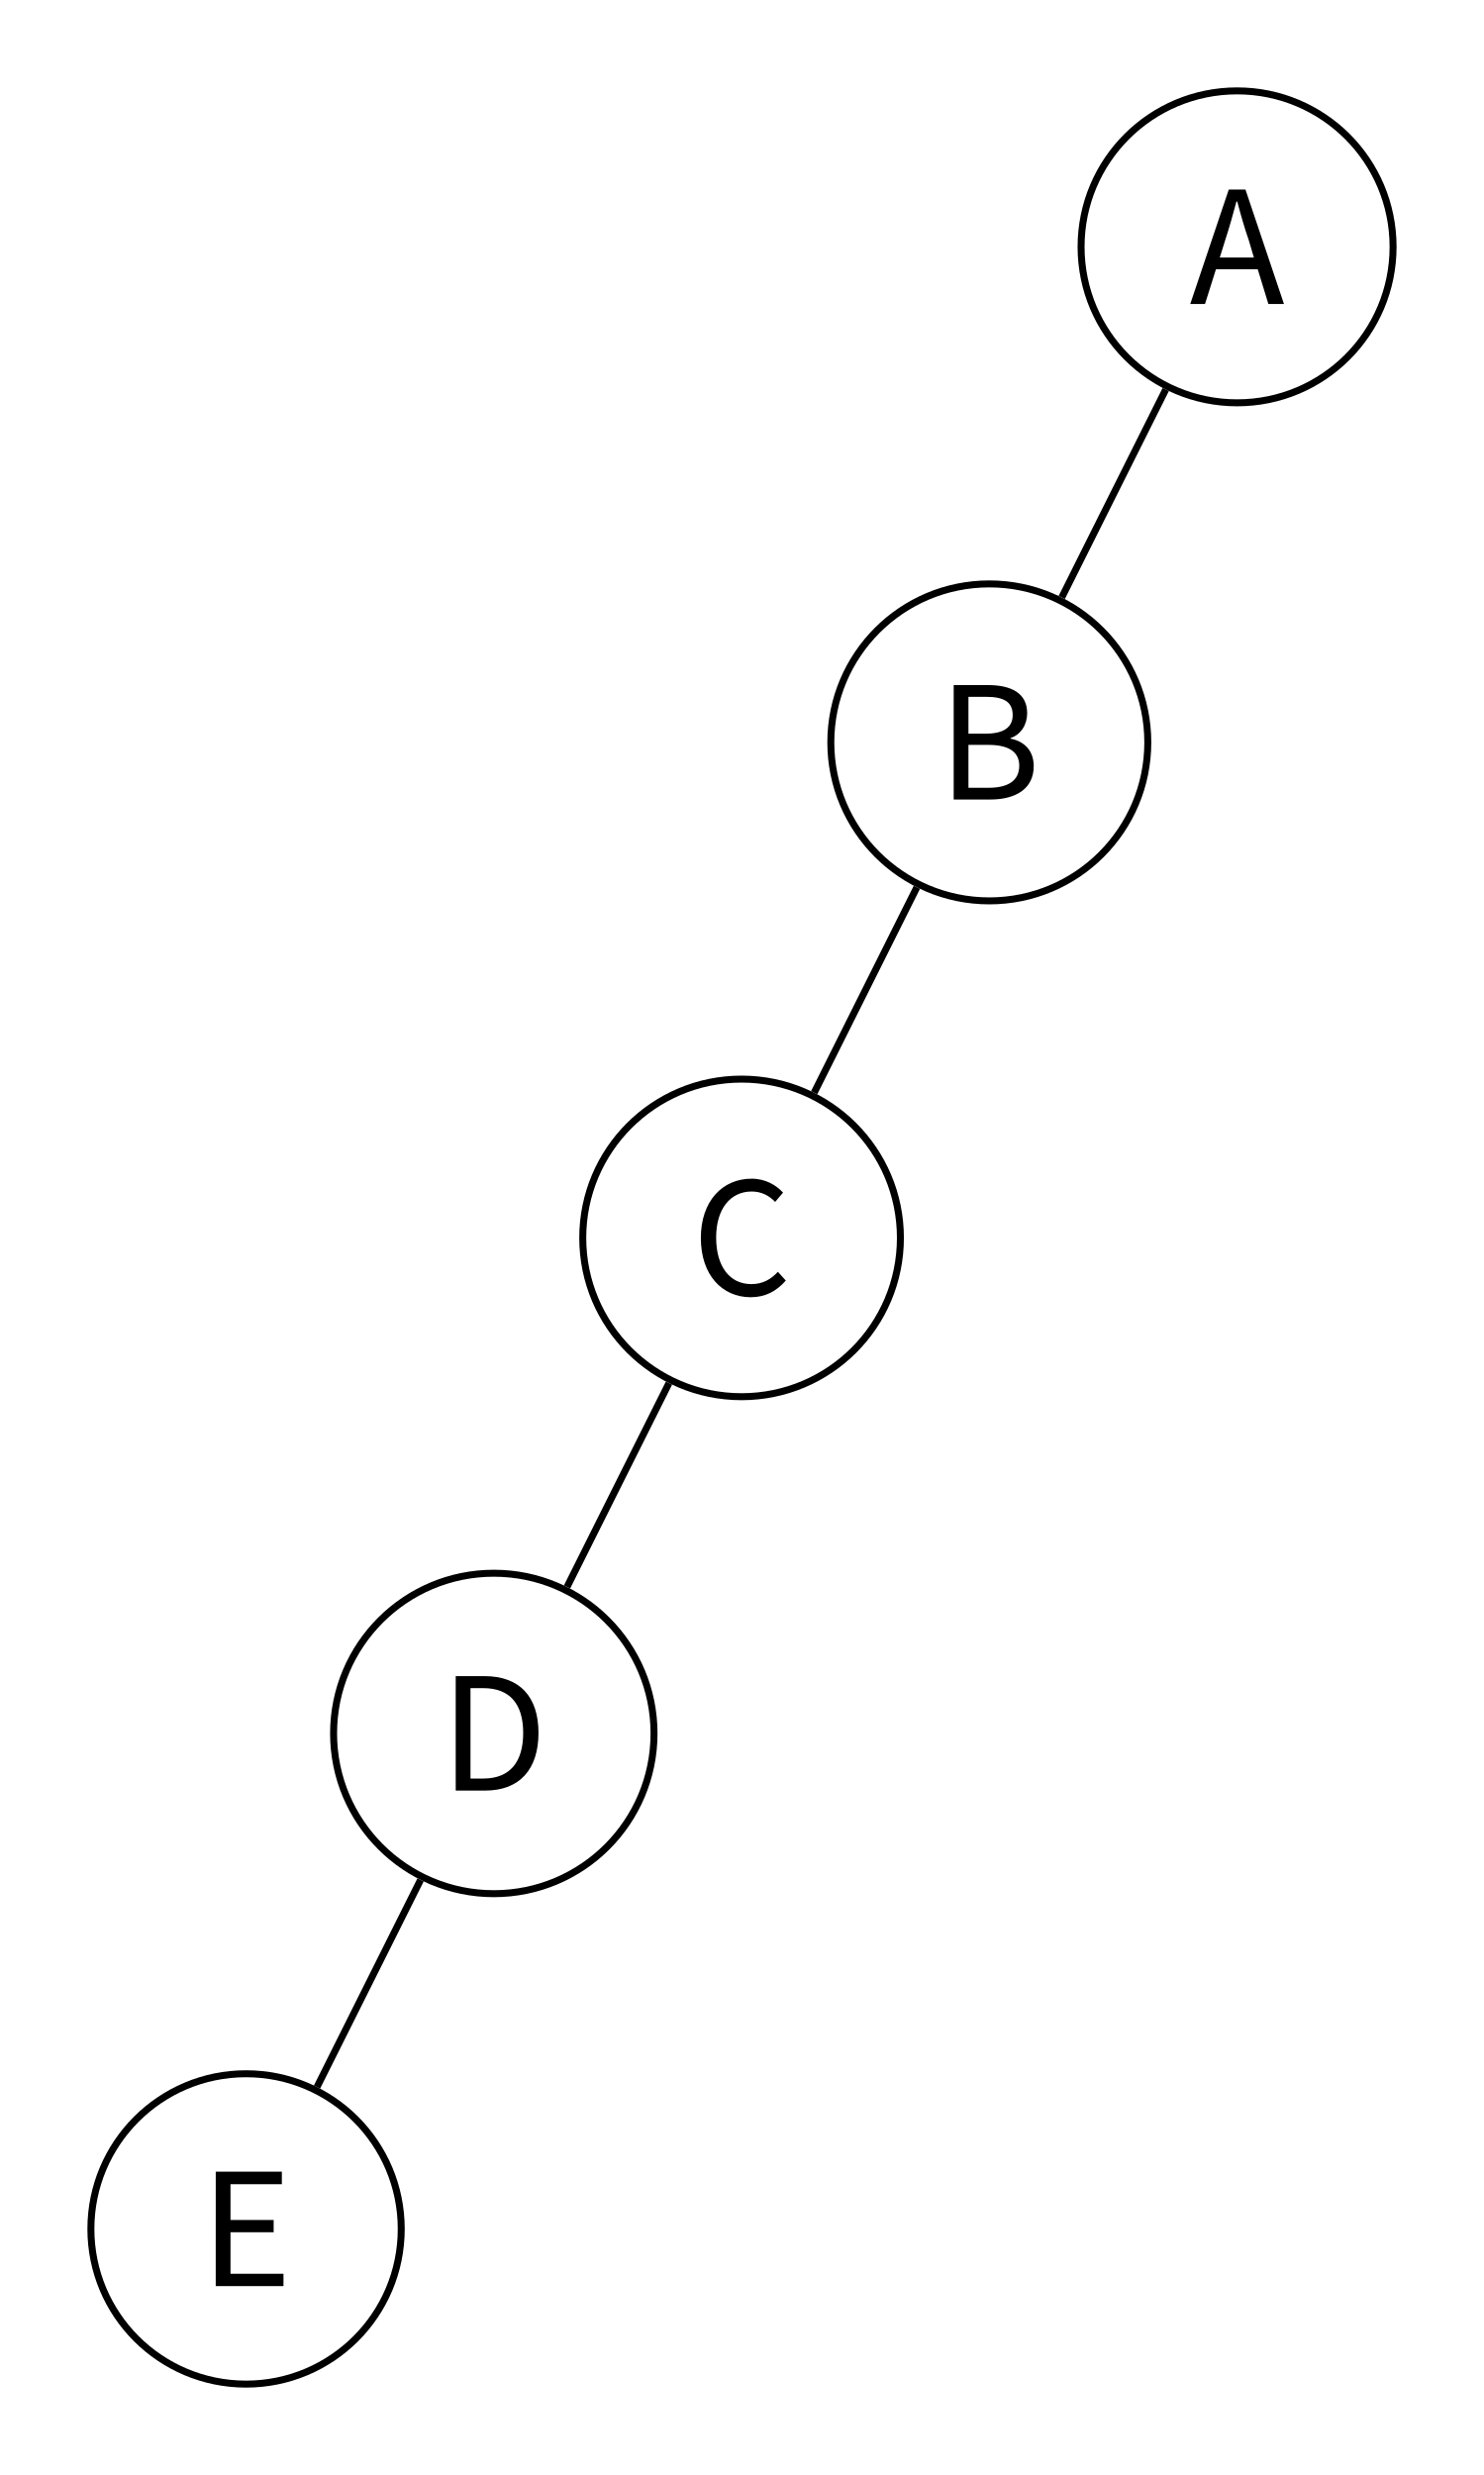
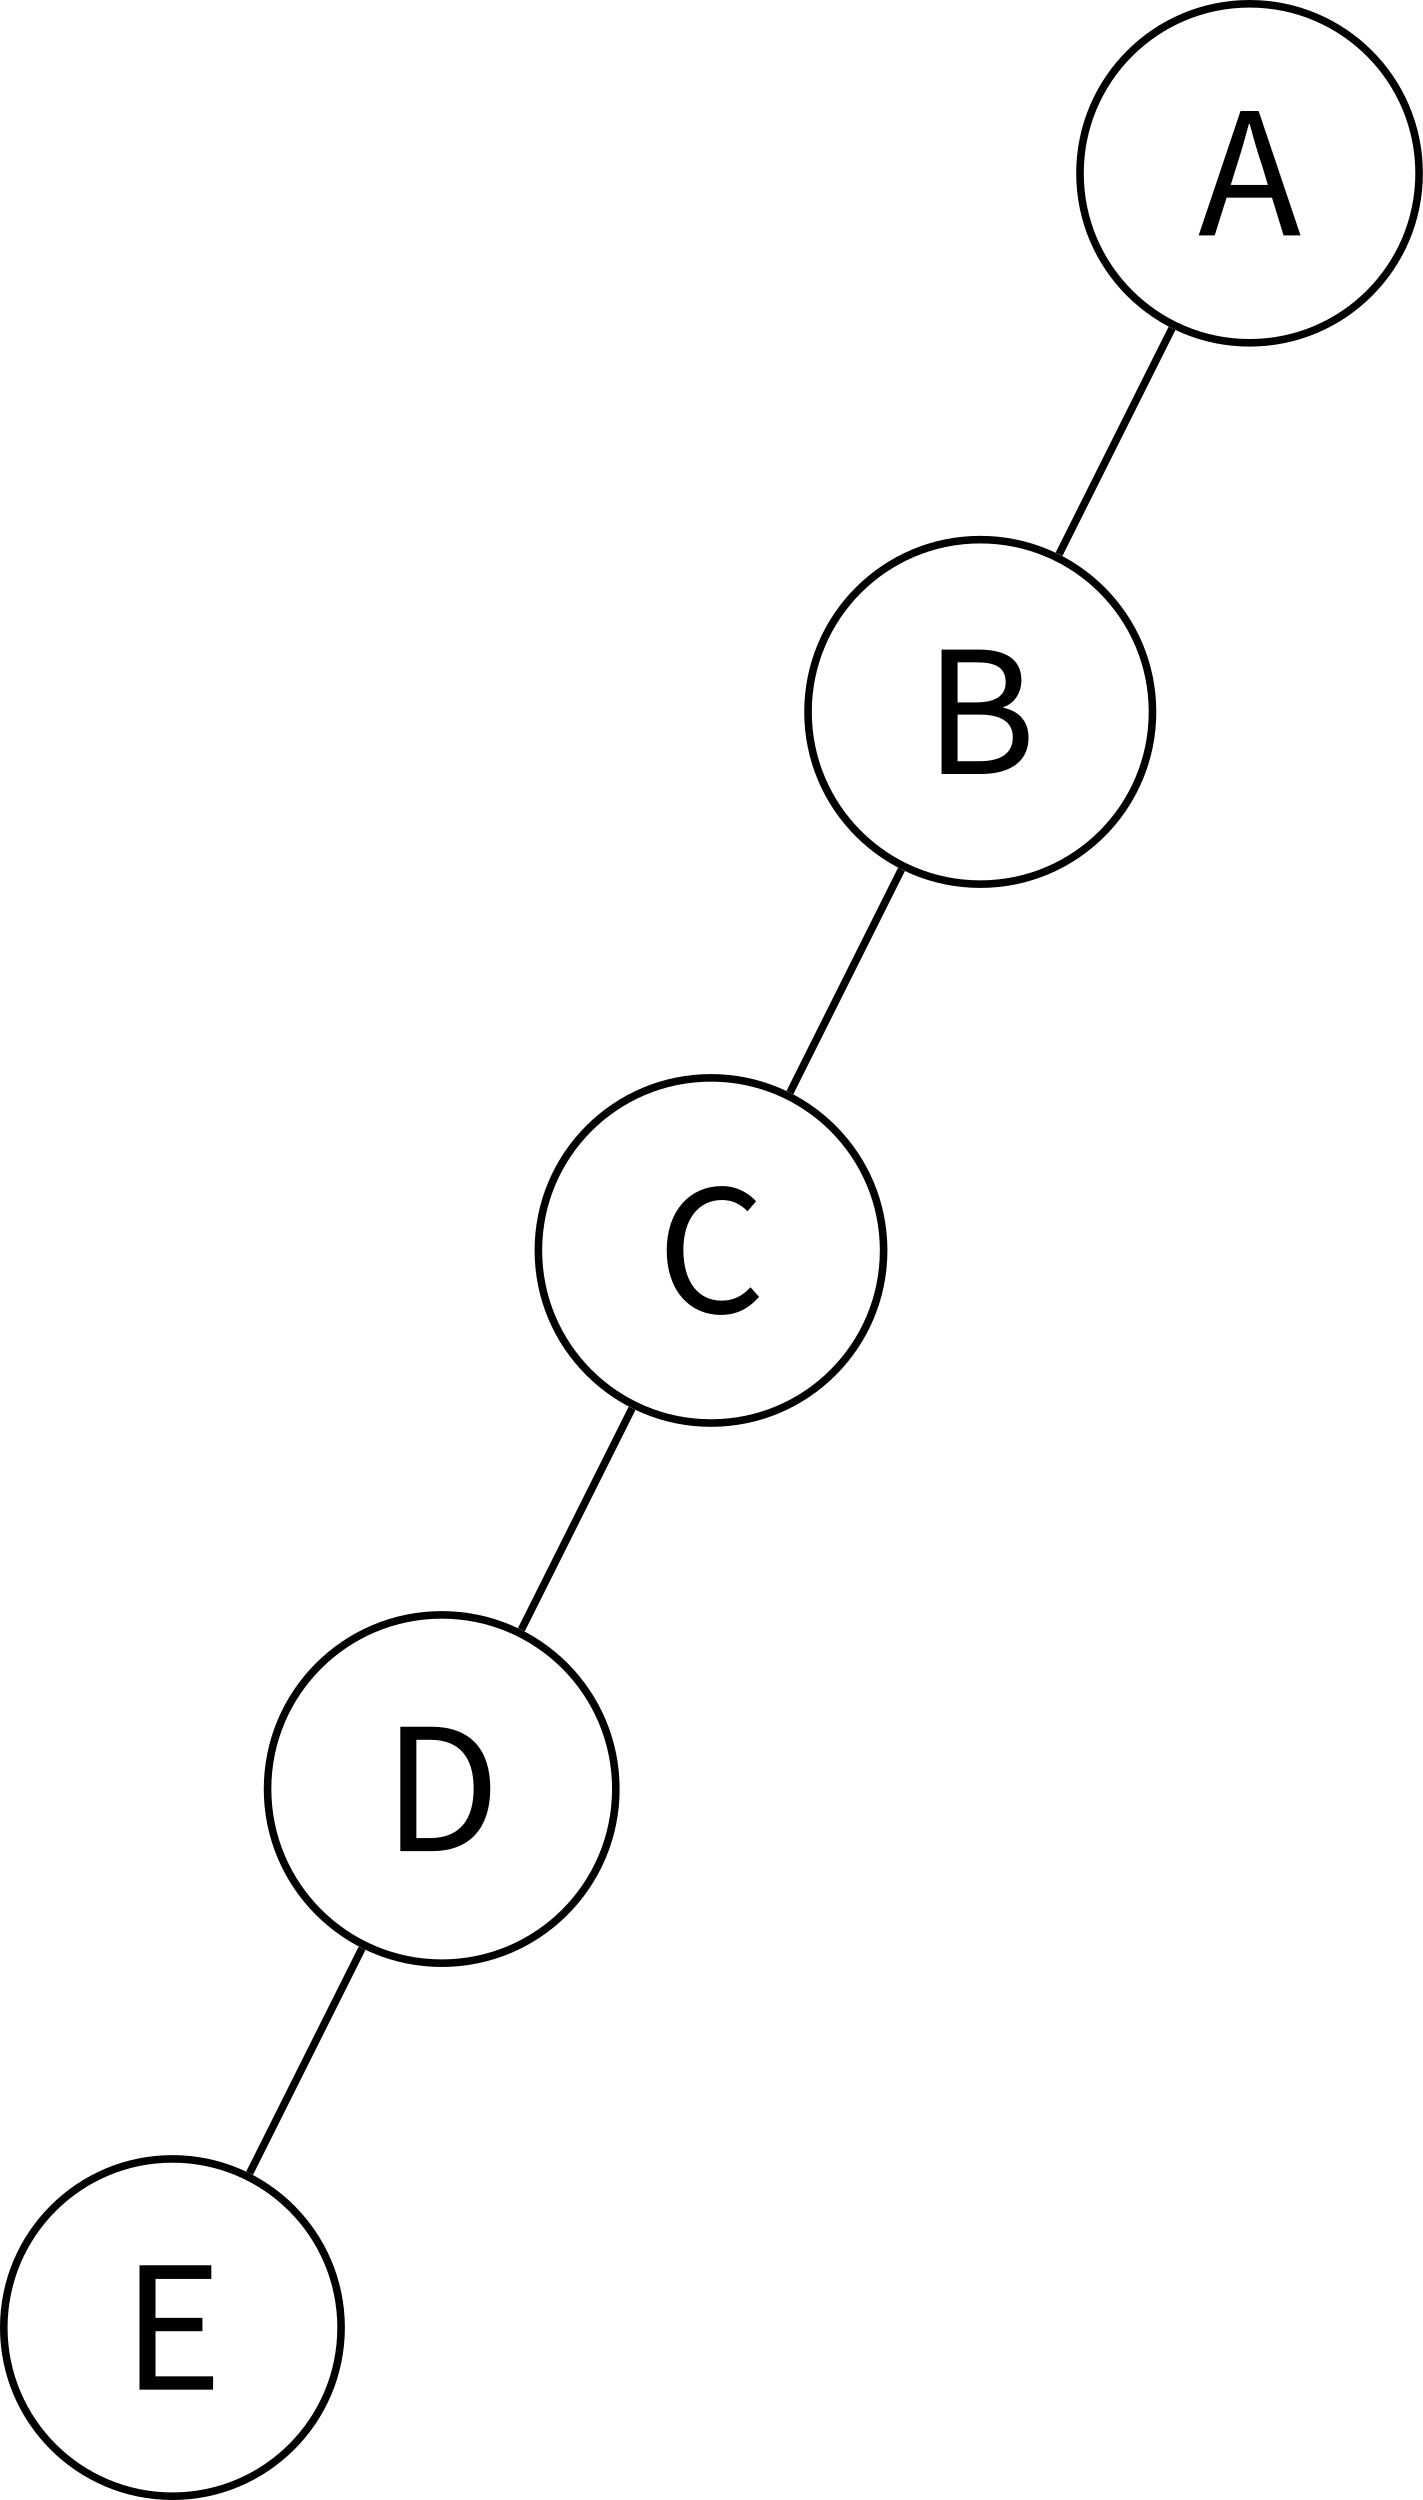
- <svg xmlns="http://www.w3.org/2000/svg" xmlns:xlink="http://www.w3.org/1999/xlink" width="84.891pt" height="141.582pt" viewBox="0 0 84.891 141.582" version="1.1" id="svg63">
-   <defs id="defs22">
-     <g id="g20">
-       <symbol overflow="visible" id="glyph0-0">
-         <path style="stroke:none" d="M 0.891,0 H 5.625 V -6.578 H 0.891 Z M 1.969,-0.594 2.703,-1.891 3.234,-2.906 H 3.281 l 0.516,1.016 0.734,1.297 z m 1.266,-3.281 -0.5,-0.938 -0.656,-1.172 h 2.344 L 3.766,-4.812 3.281,-3.875 Z M 1.531,-1.109 v -4.594 l 1.266,2.312 z m 3.438,0 -1.25,-2.281 1.25,-2.312 z m 0,0" id="path2" />
-       </symbol>
-       <symbol overflow="visible" id="glyph0-1">
-         <path style="stroke:none" d="M 2.031,-3.656 C 2.266,-4.375 2.469,-5.094 2.672,-5.859 H 2.719 C 2.922,-5.094 3.125,-4.375 3.375,-3.656 l 0.297,1 H 1.719 Z M 0.031,0 H 0.875 L 1.5,-1.984 H 3.891 L 4.5,0 H 5.391 L 3.188,-6.547 H 2.234 Z m 0,0" id="path5" />
-       </symbol>
-       <symbol overflow="visible" id="glyph0-2">
-         <path style="stroke:none" d="m 0.891,0 h 2.094 c 1.469,0 2.484,-0.625 2.484,-1.906 0,-0.906 -0.547,-1.422 -1.328,-1.578 v -0.031 C 4.75,-3.719 5.094,-4.297 5.094,-4.938 c 0,-1.156 -0.922,-1.609 -2.25,-1.609 H 0.891 Z m 0.844,-3.766 V -5.875 h 1 c 1.016,0 1.531,0.281 1.531,1.047 0,0.656 -0.453,1.062 -1.562,1.062 z m 0,3.094 V -3.125 H 2.875 c 1.125,0 1.766,0.375 1.766,1.188 0,0.875 -0.656,1.266 -1.766,1.266 z m 0,0" id="path8" />
-       </symbol>
-       <symbol overflow="visible" id="glyph0-3">
-         <path style="stroke:none" d="m 3.375,0.125 c 0.828,0 1.469,-0.344 2,-0.953 l -0.453,-0.5 C 4.5,-0.875 4.031,-0.625 3.406,-0.625 c -1.25,0 -2.016,-1.016 -2.016,-2.672 0,-1.625 0.812,-2.625 2.031,-2.625 0.562,0 1,0.234 1.344,0.594 l 0.453,-0.531 c -0.391,-0.422 -1,-0.797 -1.797,-0.797 -1.672,0 -2.906,1.281 -2.906,3.391 0,2.125 1.219,3.391 2.859,3.391 z m 0,0" id="path11" />
-       </symbol>
-       <symbol overflow="visible" id="glyph0-4">
-         <path style="stroke:none" d="m 0.891,0 h 1.688 C 4.547,0 5.625,-1.219 5.625,-3.297 c 0,-2.078 -1.078,-3.25 -3.094,-3.25 H 0.891 Z m 0.844,-0.688 V -5.859 H 2.469 C 4,-5.859 4.75,-4.938 4.75,-3.297 4.75,-1.641 4,-0.688 2.469,-0.688 Z m 0,0" id="path14" />
-       </symbol>
-       <symbol overflow="visible" id="glyph0-5">
-         <path style="stroke:none" d="m 0.891,0 h 3.875 v -0.703 h -3.031 v -2.375 h 2.469 V -3.781 h -2.469 v -2.047 h 2.938 v -0.719 h -3.781 z m 0,0" id="path17" />
-       </symbol>
+ <svg xmlns="http://www.w3.org/2000/svg" xmlns:xlink="http://www.w3.org/1999/xlink" width="74.891" height="131.582" viewBox="0 0 74.891 131.582" version="1.1" id="svg14">
+   <defs id="defs5">
+     <g id="g5">
+       <g id="glyph-0-0">
+         <path d="M 2.031,-3.656 C 2.266,-4.375 2.469,-5.094 2.672,-5.859 H 2.719 C 2.922,-5.094 3.125,-4.375 3.375,-3.656 l 0.297,1 H 1.719 Z M 0.031,0 H 0.875 L 1.5,-1.984 H 3.891 L 4.5,0 H 5.391 L 3.188,-6.547 H 2.234 Z m 0,0" id="path1" />
+       </g>
+       <g id="glyph-0-1">
+         <path d="m 0.891,0 h 2.094 c 1.469,0 2.484,-0.625 2.484,-1.906 0,-0.906 -0.547,-1.422 -1.328,-1.578 v -0.031 C 4.75,-3.719 5.094,-4.297 5.094,-4.938 c 0,-1.156 -0.922,-1.609 -2.25,-1.609 H 0.891 Z m 0.844,-3.766 V -5.875 h 1 c 1.016,0 1.531,0.281 1.531,1.047 0,0.656 -0.453,1.062 -1.562,1.062 z m 0,3.094 V -3.125 H 2.875 c 1.125,0 1.766,0.375 1.766,1.188 0,0.875 -0.656,1.266 -1.766,1.266 z m 0,0" id="path2" />
+       </g>
+       <g id="glyph-0-2">
+         <path d="m 3.375,0.125 c 0.828,0 1.469,-0.344 2,-0.953 l -0.453,-0.5 C 4.5,-0.875 4.031,-0.625 3.406,-0.625 c -1.25,0 -2.016,-1.016 -2.016,-2.672 0,-1.625 0.812,-2.625 2.031,-2.625 0.562,0 1,0.234 1.344,0.594 l 0.453,-0.531 c -0.391,-0.422 -1,-0.797 -1.797,-0.797 -1.672,0 -2.906,1.281 -2.906,3.391 0,2.125 1.219,3.391 2.859,3.391 z m 0,0" id="path3" />
+       </g>
+       <g id="glyph-0-3">
+         <path d="m 0.891,0 h 1.688 C 4.547,0 5.625,-1.219 5.625,-3.297 c 0,-2.078 -1.078,-3.25 -3.094,-3.25 H 0.891 Z m 0.844,-0.688 V -5.859 H 2.469 C 4,-5.859 4.75,-4.938 4.75,-3.297 4.75,-1.641 4,-0.688 2.469,-0.688 Z m 0,0" id="path4" />
+       </g>
+       <g id="glyph-0-4">
+         <path d="m 0.891,0 h 3.875 v -0.703 h -3.031 v -2.375 h 2.469 V -3.781 h -2.469 v -2.047 h 2.938 v -0.719 h -3.781 z m 0,0" id="path5" />
+       </g>
    </g>
  </defs>
-   <g id="surface1" transform="translate(-52.46481,-74.38278)">
-     <path style="fill:none;stroke:#000000;stroke-width:0.399;stroke-linecap:butt;stroke-linejoin:miter;stroke-miterlimit:10;stroke-opacity:1" d="m -46.71,-93.418 -5.926,-11.852" transform="matrix(1,0,0,-1,123.233,88.504)" id="path24" />
-     <path style="fill:none;stroke:#000000;stroke-width:0.399;stroke-linecap:butt;stroke-linejoin:miter;stroke-miterlimit:10;stroke-opacity:1" d="m -32.499,-65 -5.832,-11.66" transform="matrix(1,0,0,-1,123.233,88.504)" id="path26" />
-     <path style="fill:none;stroke:#000000;stroke-width:0.399;stroke-linecap:butt;stroke-linejoin:miter;stroke-miterlimit:10;stroke-opacity:1" d="m -18.319,-36.637 -5.875,-11.75" transform="matrix(1,0,0,-1,123.233,88.504)" id="path28" />
-     <path style="fill:none;stroke:#000000;stroke-width:0.399;stroke-linecap:butt;stroke-linejoin:miter;stroke-miterlimit:10;stroke-opacity:1" d="m -4.081,-8.16 -5.949,-11.895" transform="matrix(1,0,0,-1,123.233,88.504)" id="path30" />
-     <path style="fill:none;stroke:#000000;stroke-width:0.399;stroke-linecap:butt;stroke-linejoin:miter;stroke-miterlimit:10;stroke-opacity:1" d="m 8.923,9.375e-5 c 0,4.93 -3.996,8.922 -8.922,8.922 -4.93,0 -8.926,-3.992 -8.926,-8.922 0,-4.93 3.996,-8.922 8.926,-8.922 4.926,0 8.922,3.992 8.922,8.922 z m 0,0" transform="matrix(1,0,0,-1,123.233,88.504)" id="path32" />
-     <g style="fill:#000000;fill-opacity:1" id="g36">
-       <use xlink:href="#glyph0-1" x="120.523" y="91.772" id="use34" />
-     </g>
-     <path style="fill:none;stroke:#000000;stroke-width:0.399;stroke-linecap:butt;stroke-linejoin:miter;stroke-miterlimit:10;stroke-opacity:1" d="M 9.066,-5.625e-4 C 9.066,5.007 5.007,9.066 -4.0625e-4,9.066 -5.008,9.066 -9.067,5.007 -9.067,-5.625e-4 c 0,-5.008 4.059,-9.066 9.066,-9.066 C 5.007,-9.067 9.066,-5.008 9.066,-5.625e-4 Z m 0,0" transform="matrix(1,0,0,-1,109.059,116.851)" id="path38" />
-     <g style="fill:#000000;fill-opacity:1" id="g42">
-       <use xlink:href="#glyph0-2" x="106.13" y="120.119" id="use40" />
-     </g>
-     <path style="fill:none;stroke:#000000;stroke-width:0.399;stroke-linecap:butt;stroke-linejoin:miter;stroke-miterlimit:10;stroke-opacity:1" d="m 9.087,0.002 c 0,5.016 -4.07,9.082 -9.086,9.082 -5.02,0 -9.086,-4.066 -9.086,-9.082 0,-5.02 4.066,-9.086 9.086,-9.086 5.016,0 9.086,4.066 9.086,9.086 z m 0,0" transform="matrix(1,0,0,-1,94.886,145.197)" id="path44" />
-     <g style="fill:#000000;fill-opacity:1" id="g48">
-       <use xlink:href="#glyph0-3" x="92.042" y="148.465" id="use46" />
-     </g>
-     <path style="fill:none;stroke:#000000;stroke-width:0.399;stroke-linecap:butt;stroke-linejoin:miter;stroke-miterlimit:10;stroke-opacity:1" d="m 9.166,0.001 c 0,5.062 -4.102,9.164 -9.164,9.164 -5.062,0 -9.168,-4.102 -9.168,-9.164 0,-5.063 4.105,-9.168 9.168,-9.168 5.063,0 9.164,4.105 9.164,9.168 z m 0,0" transform="matrix(1,0,0,-1,80.713,173.544)" id="path50" />
-     <g style="fill:#000000;fill-opacity:1" id="g54">
-       <use xlink:href="#glyph0-4" x="77.644" y="176.812" id="use52" />
-     </g>
-     <path style="fill:none;stroke:#000000;stroke-width:0.399;stroke-linecap:butt;stroke-linejoin:miter;stroke-miterlimit:10;stroke-opacity:1" d="m 8.878,-6.25e-4 c 0,4.902 -3.977,8.879 -8.879,8.879 -4.902,0 -8.875,-3.977 -8.875,-8.879 0,-4.902 3.973,-8.875 8.875,-8.875 4.902,0 8.879,3.973 8.879,8.875 z m 0,0" transform="matrix(1,0,0,-1,66.54,201.89)" id="path56" />
-     <g style="fill:#000000;fill-opacity:1" id="g60">
-       <use xlink:href="#glyph0-5" x="63.915" y="205.158" id="use58" />
-     </g>
+   <path fill="none" stroke-width="0.399" stroke-linecap="butt" stroke-linejoin="miter" stroke="#000000" stroke-opacity="1" stroke-miterlimit="10" d="m 19.059,102.539 -5.926,11.852" id="path6" />
+   <path fill="none" stroke-width="0.399" stroke-linecap="butt" stroke-linejoin="miter" stroke="#000000" stroke-opacity="1" stroke-miterlimit="10" d="M 33.27,74.121 27.438,85.781" id="path7" />
+   <path fill="none" stroke-width="0.399" stroke-linecap="butt" stroke-linejoin="miter" stroke="#000000" stroke-opacity="1" stroke-miterlimit="10" d="m 47.449,45.758 -5.875,11.75" id="path8" />
+   <path fill="none" stroke-width="0.399" stroke-linecap="butt" stroke-linejoin="miter" stroke="#000000" stroke-opacity="1" stroke-miterlimit="10" d="M 61.688,17.281 55.738,29.176" id="path9" />
+   <path fill="none" stroke-width="0.399" stroke-linecap="butt" stroke-linejoin="miter" stroke="#000000" stroke-opacity="1" stroke-miterlimit="10" d="m 74.691,9.121 c 0,-4.93 -3.996,-8.922 -8.922,-8.922 -4.93,0 -8.926,3.992 -8.926,8.922 0,4.93 3.996,8.922 8.926,8.922 4.926,0 8.922,-3.992 8.922,-8.922 z m 0,0" id="path10" />
+   <g fill="#000000" fill-opacity="1" id="g10" transform="translate(-57.46481,-79.38278)">
+     <use xlink:href="#glyph-0-0" x="120.523" y="91.772" id="use10" />
+   </g>
+   <path fill="none" stroke-width="0.399" stroke-linecap="butt" stroke-linejoin="miter" stroke="#000000" stroke-opacity="1" stroke-miterlimit="10" d="m 60.66,37.469 c 0,-5.008 -4.059,-9.066 -9.066,-9.066 -5.008,0 -9.066,4.059 -9.066,9.066 0,5.008 4.059,9.066 9.066,9.066 5.008,0 9.066,-4.059 9.066,-9.066 z m 0,0" id="path11" />
+   <g fill="#000000" fill-opacity="1" id="g11" transform="translate(-57.46481,-79.38278)">
+     <use xlink:href="#glyph-0-1" x="106.13" y="120.119" id="use11" />
+   </g>
+   <path fill="none" stroke-width="0.399" stroke-linecap="butt" stroke-linejoin="miter" stroke="#000000" stroke-opacity="1" stroke-miterlimit="10" d="m 46.508,65.813 c 0,-5.016 -4.07,-9.082 -9.086,-9.082 -5.02,0 -9.086,4.066 -9.086,9.082 0,5.02 4.066,9.086 9.086,9.086 5.016,0 9.086,-4.066 9.086,-9.086 z m 0,0" id="path12" />
+   <g fill="#000000" fill-opacity="1" id="g12" transform="translate(-57.46481,-79.38278)">
+     <use xlink:href="#glyph-0-2" x="92.042" y="148.465" id="use12" />
+   </g>
+   <path fill="none" stroke-width="0.399" stroke-linecap="butt" stroke-linejoin="miter" stroke="#000000" stroke-opacity="1" stroke-miterlimit="10" d="m 32.414,94.16 c 0,-5.062 -4.102,-9.164 -9.164,-9.164 -5.062,0 -9.168,4.102 -9.168,9.164 0,5.062 4.105,9.168 9.168,9.168 5.062,0 9.164,-4.105 9.164,-9.168 z m 0,0" id="path13" />
+   <g fill="#000000" fill-opacity="1" id="g13" transform="translate(-57.46481,-79.38278)">
+     <use xlink:href="#glyph-0-3" x="77.644" y="176.812" id="use13" />
+   </g>
+   <path fill="none" stroke-width="0.399" stroke-linecap="butt" stroke-linejoin="miter" stroke="#000000" stroke-opacity="1" stroke-miterlimit="10" d="m 17.953,122.508 c 0,-4.902 -3.977,-8.879 -8.879,-8.879 -4.902,0 -8.875,3.977 -8.875,8.879 0,4.902 3.973,8.875 8.875,8.875 4.902,0 8.879,-3.973 8.879,-8.875 z m 0,0" id="path14" />
+   <g fill="#000000" fill-opacity="1" id="g14" transform="translate(-57.46481,-79.38278)">
+     <use xlink:href="#glyph-0-4" x="63.915" y="205.158" id="use14" />
  </g>
</svg>
